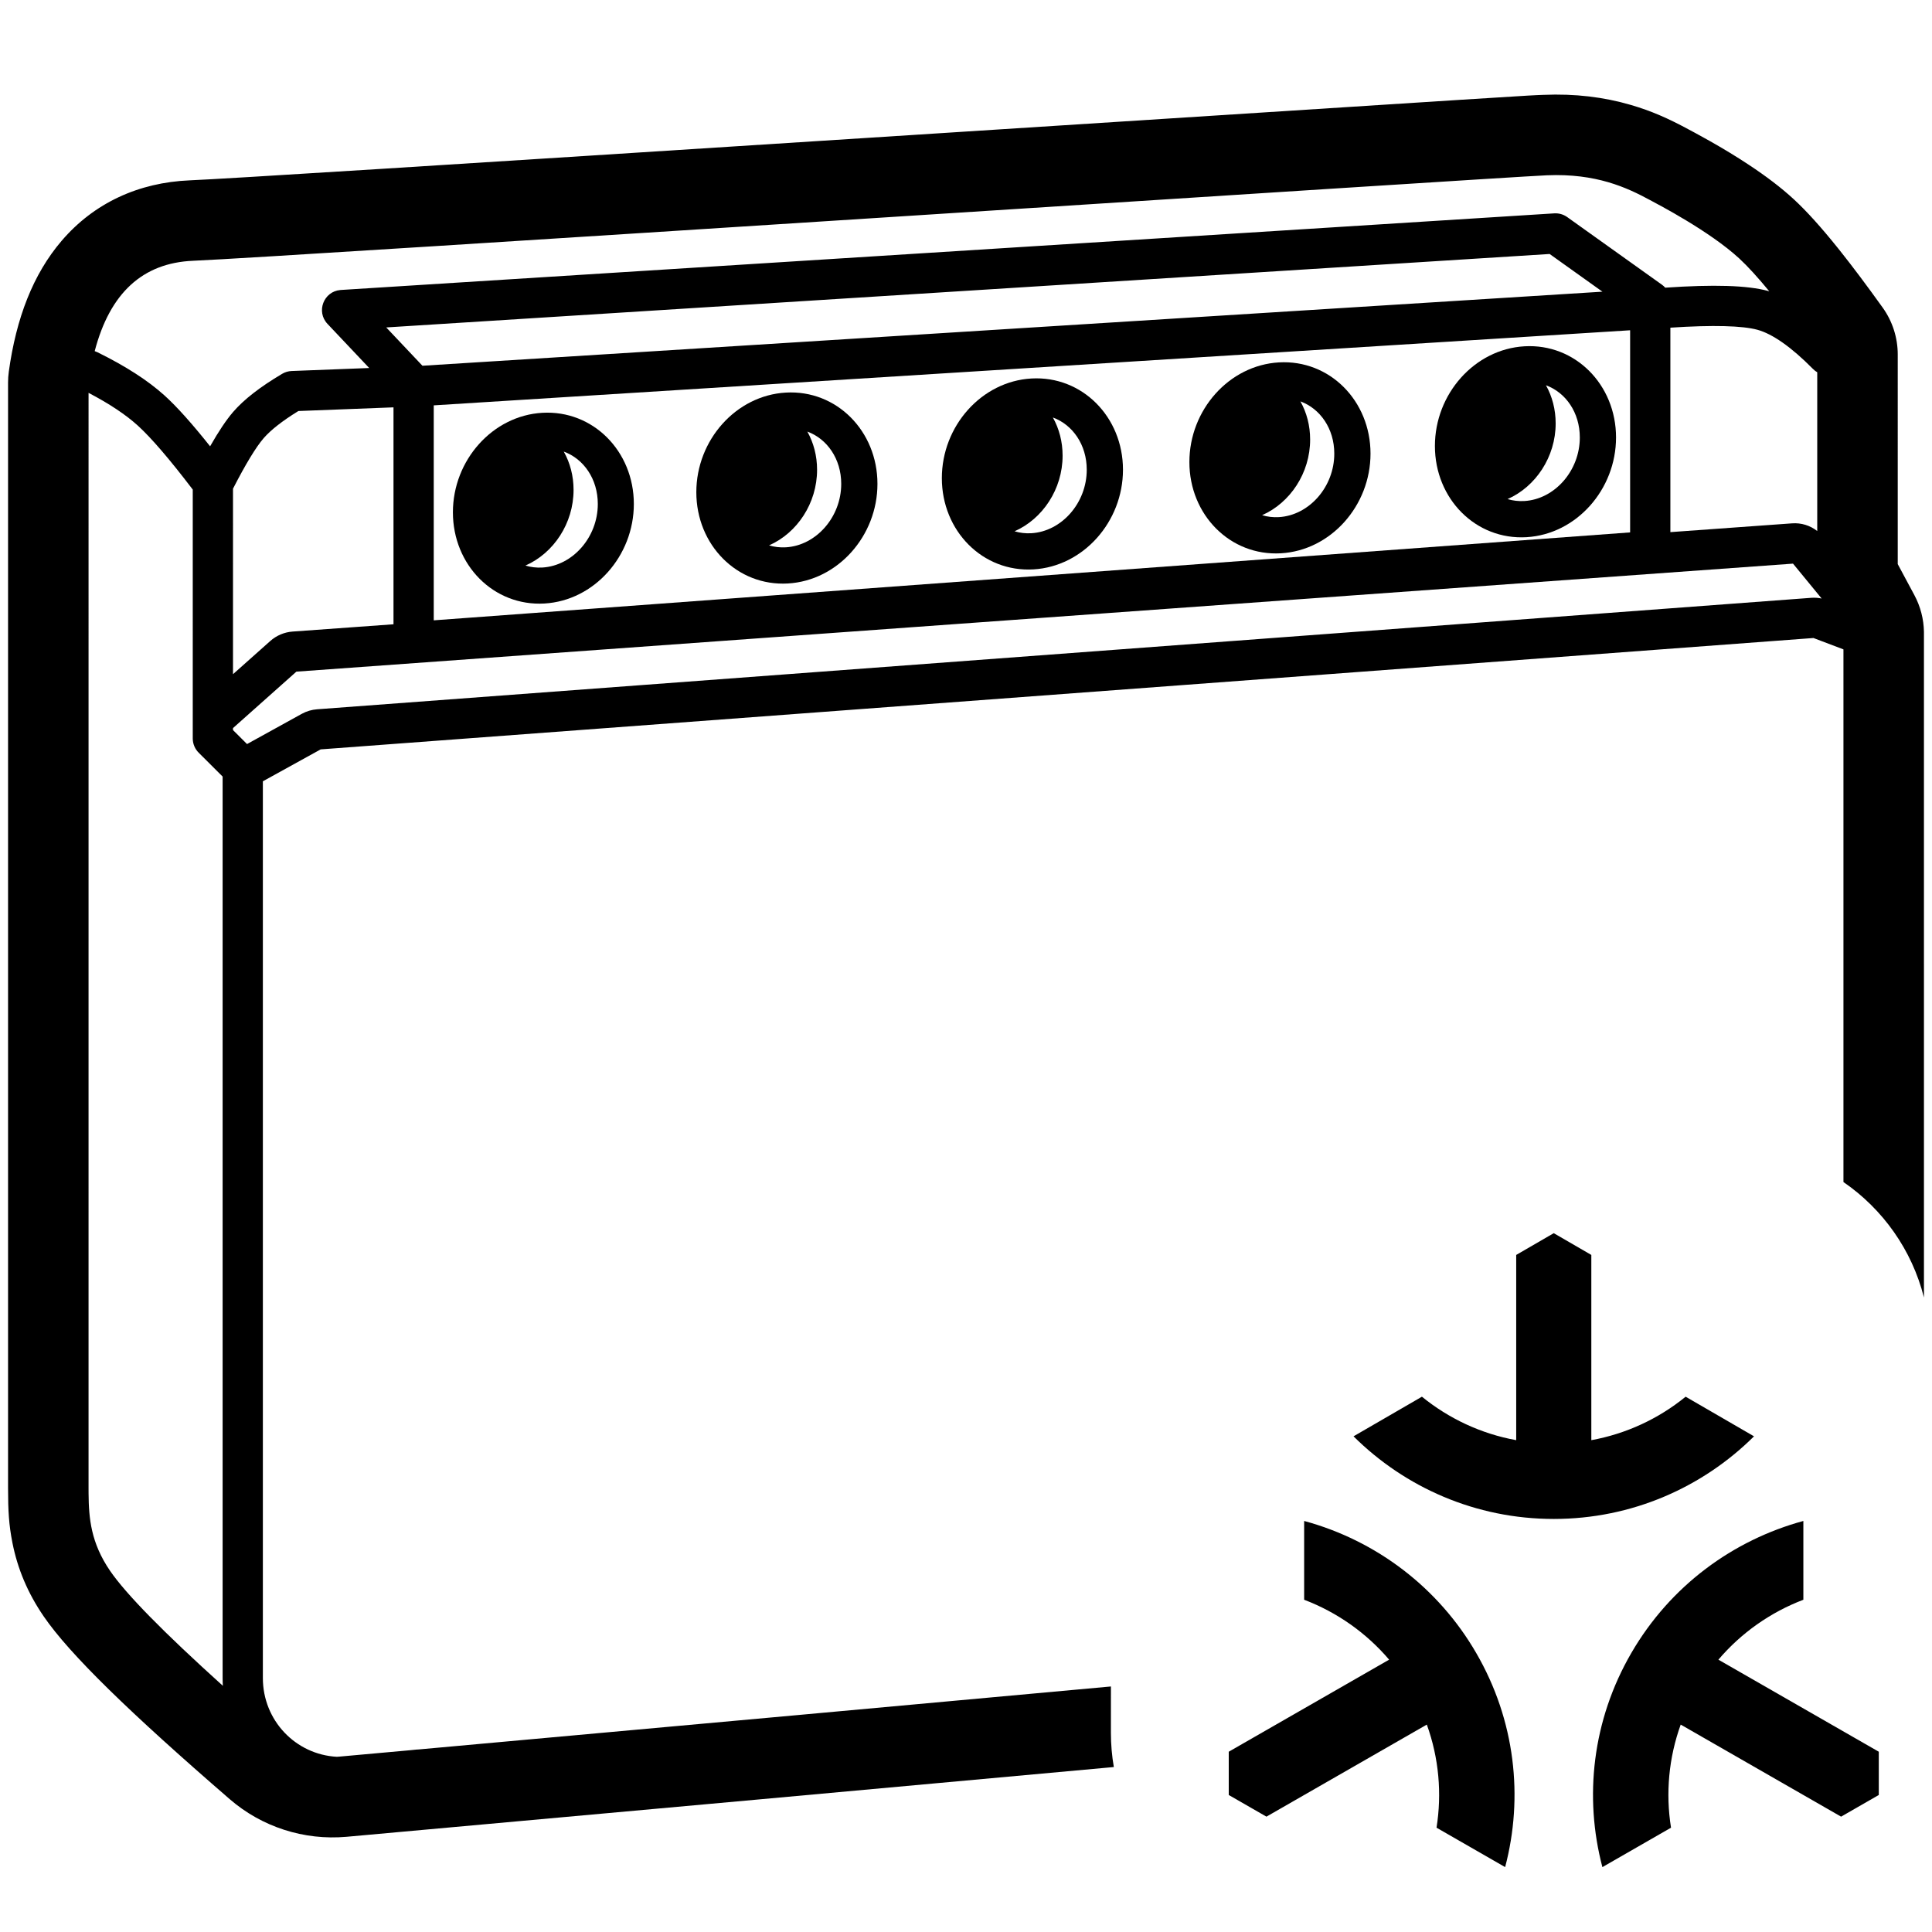
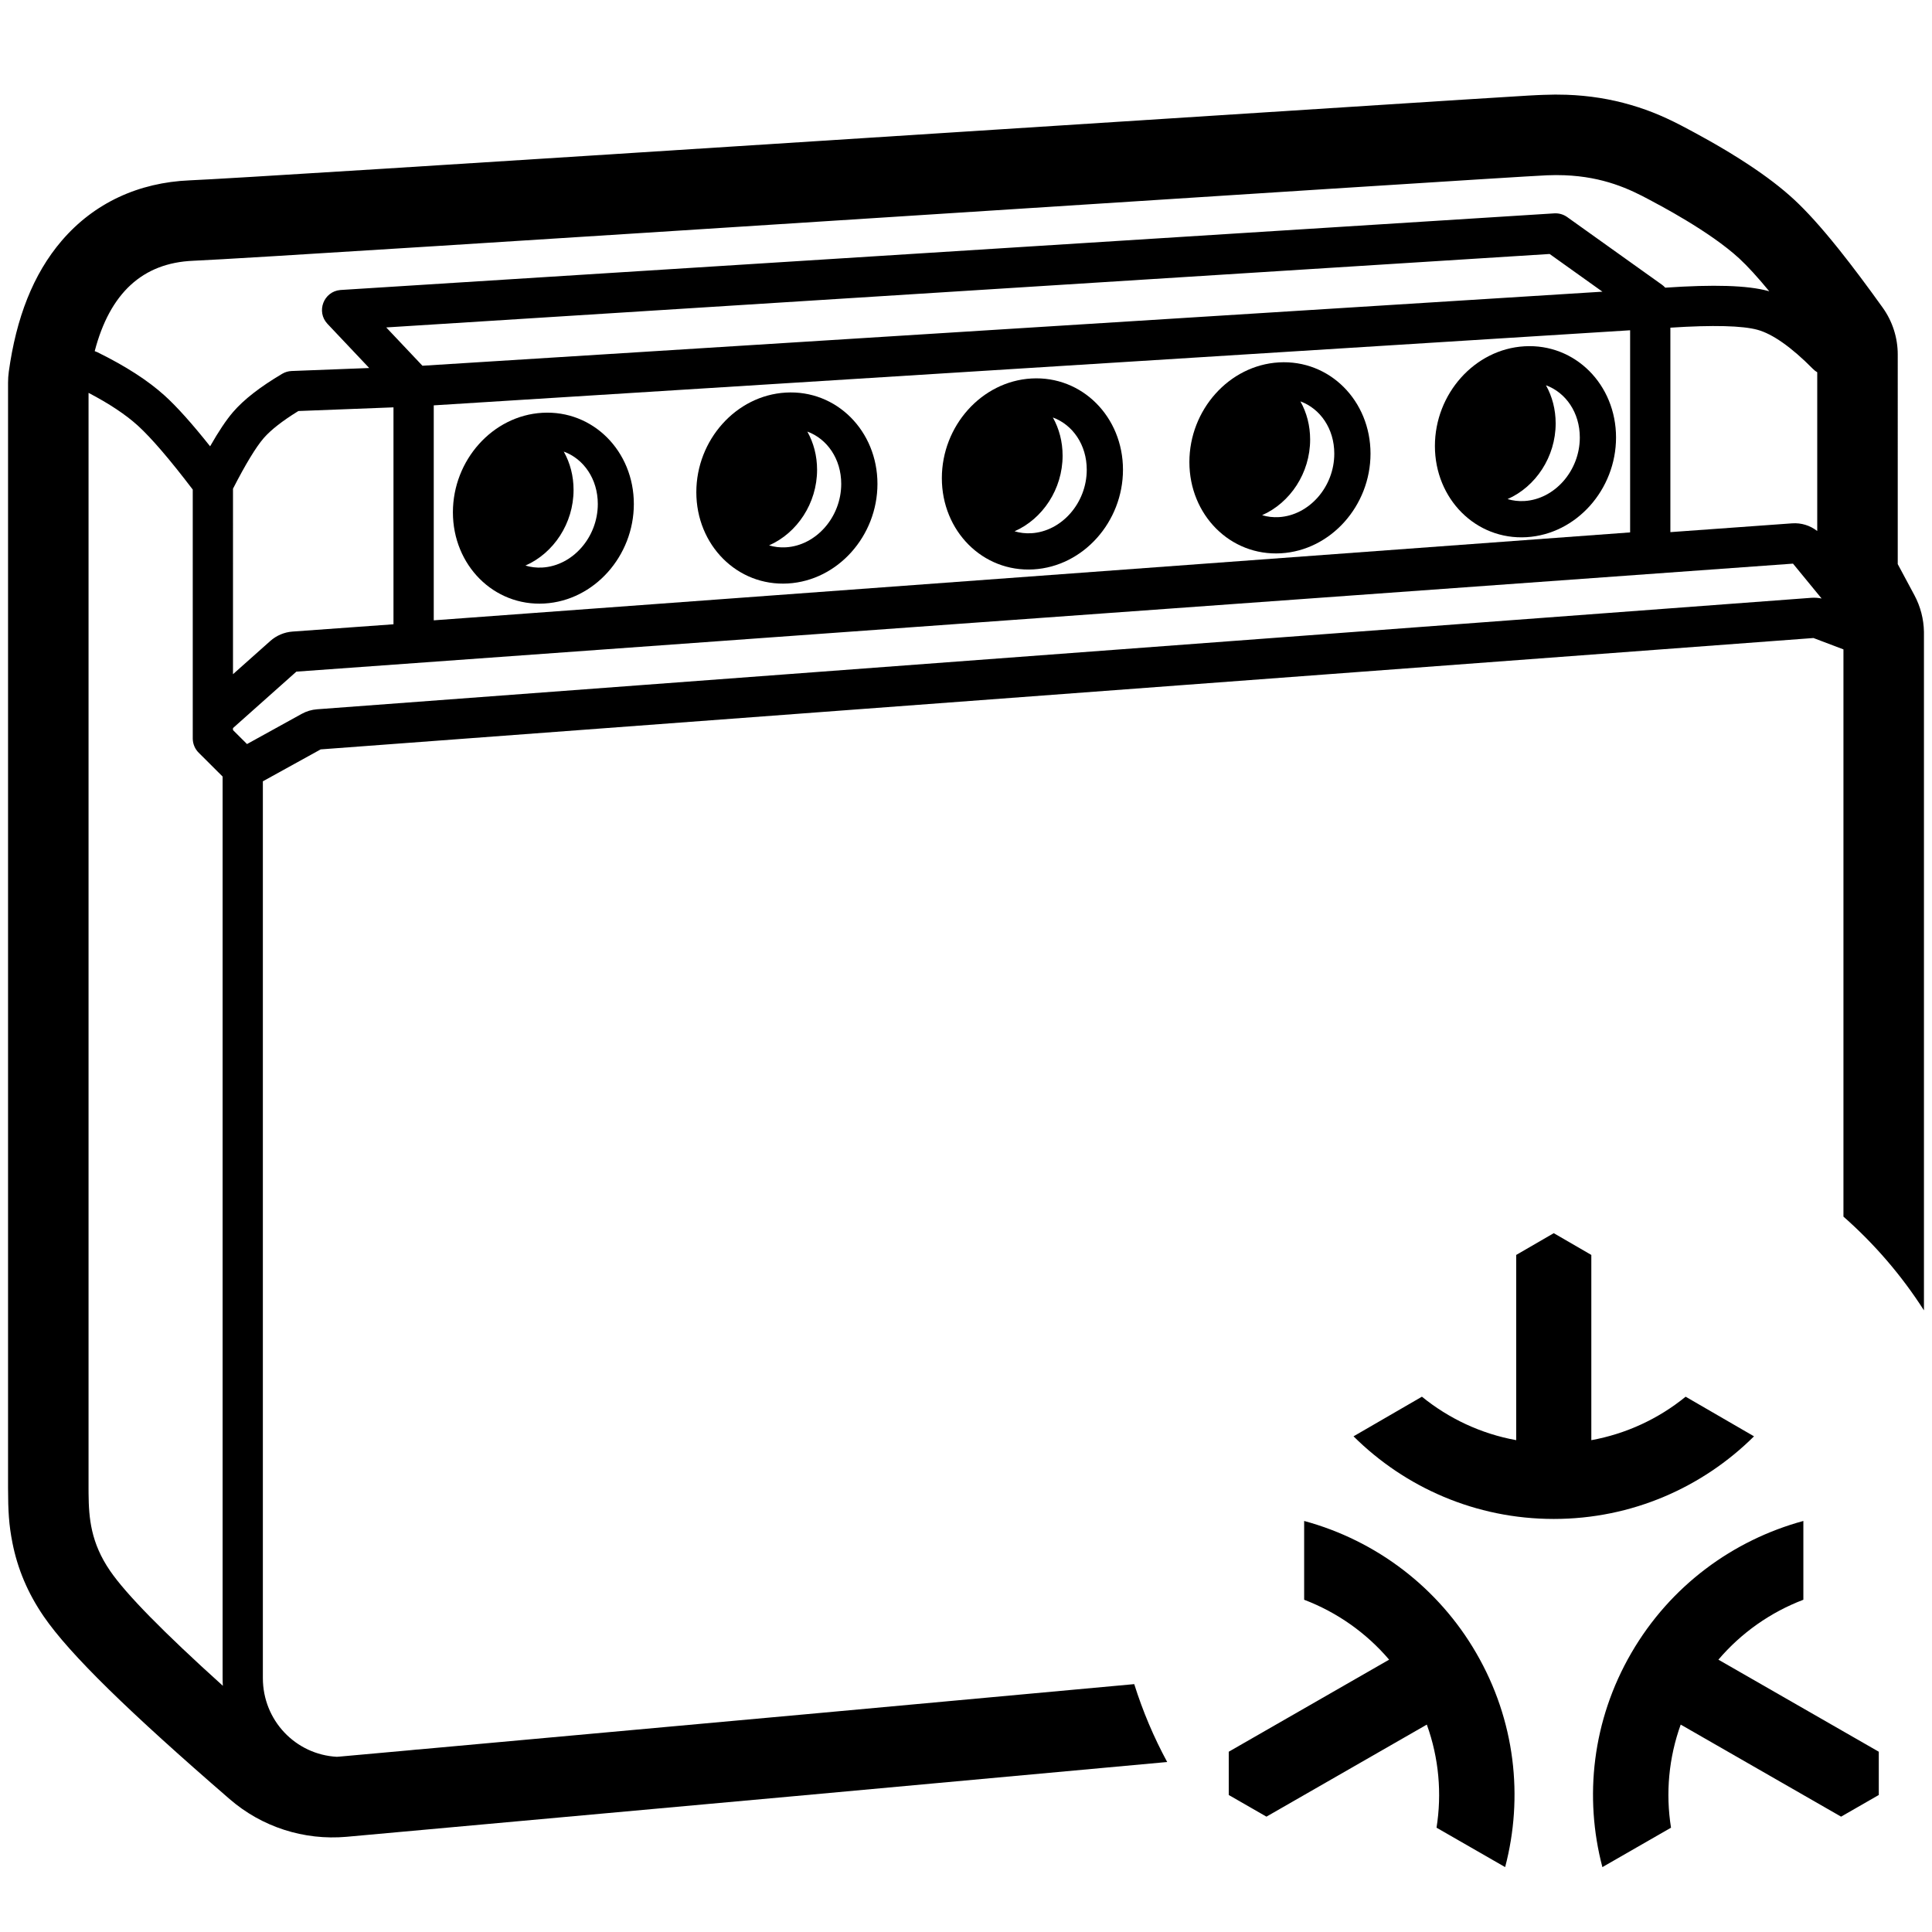
- <svg xmlns="http://www.w3.org/2000/svg" width="960px" height="960px" viewBox="0 0 960 960" version="1.1">
-   <g stroke="none" fill="none" fill-rule="nonzero">
-     <path id="1" d="M314.953,250.429 C314.953,276.282 295.257,298.448 270.518,299.881 C245.351,301.338 225.047,280.821 225.047,254.567 C225.047,228.695 244.745,206.528 269.49,205.117 C294.652,203.681 314.953,224.194 314.953,250.429 Z M280.126,224.387 L280.214,224.545 C283.258,230.01 285,236.453 285,243.429 C285,260.126 275.023,274.915 261.086,281.023 C263.727,281.823 266.551,282.174 269.483,282.004 C284.507,281.134 297.047,267.022 297.047,250.429 C297.047,237.979 290.007,227.979 280.126,224.387 Z" fill="#000000" />
-     <path id="2" d="M436,240.431 C436,266.308 416.285,288.494 391.52,289.928 C366.326,291.385 346,270.846 346,244.565 C346,218.668 365.718,196.481 390.488,195.07 C415.677,193.635 436,214.17 436,240.431 Z M401.16,214.45 L401.214,214.546 C404.258,220.012 406,226.455 406,233.431 C406,250.102 396.055,264.869 382.152,270.995 C384.773,271.782 387.573,272.126 390.48,271.958 C405.479,271.089 418,256.999 418,240.431 C418,228.022 410.997,218.052 401.16,214.45 Z" fill="#000000" />
-     <path id="3" d="M558,233.408 C558,259.281 538.288,281.476 513.526,282.926 C488.33,284.401 468,263.871 468,237.588 C468,211.694 487.715,189.498 512.482,188.072 C537.673,186.621 558,207.146 558,233.408 Z M523.169,207.446 L523.22,207.538 C526.261,212.999 528,219.436 528,226.408 C528,243.086 518.045,257.866 504.131,263.995 C506.756,264.783 509.562,265.127 512.474,264.957 C527.476,264.078 540,249.977 540,233.408 C540,221.004 533.002,211.042 523.169,207.446 Z" fill="#000000" />
-     <path id="4" d="M681,225.406 C681,251.279 661.288,273.474 636.527,274.926 C611.33,276.402 591,255.873 591,229.59 C591,203.695 610.715,181.498 635.482,180.072 C660.673,178.62 681,199.145 681,225.406 Z M646.169,199.445 L646.22,199.537 C649.261,204.999 651,211.435 651,218.406 C651,235.085 641.044,249.866 627.129,255.995 C629.754,256.783 632.561,257.127 635.474,256.957 C650.476,256.077 663,241.975 663,225.406 C663,213.002 656.001,203.041 646.169,199.445 Z" fill="#000000" />
-     <path id="5" d="M803,217.382 C803,243.252 783.292,265.455 758.533,266.924 C733.334,268.418 713,247.899 713,221.614 C713,195.721 732.712,173.516 757.477,172.073 C782.669,170.606 803,191.119 803,217.382 Z M768.178,191.441 L768.227,191.529 C771.263,196.985 773,203.417 773,210.382 C773,227.068 763.034,241.861 749.108,247.994 C751.738,248.785 754.549,249.129 757.467,248.956 C772.473,248.066 785,233.952 785,217.382 C785,204.983 778.006,195.031 768.178,191.441 Z" fill="#000000" />
-     <path d="M810.312,52.13 C820.586,55.13 828.933,58.841 838.827,64.184 C838.808,64.173 839.923,64.768 841.024,65.359 L841.37,65.544 C841.53,65.63 841.687,65.714 841.838,65.795 L842.266,66.026 C842.333,66.062 842.397,66.096 842.459,66.129 C844.76,67.372 847.056,68.637 849.471,70.002 C856.201,73.806 862.753,77.764 869.03,81.918 C877.564,87.566 885.055,93.22 891.428,99.108 C897.748,104.952 904.918,112.911 913.141,123.146 L914.153,124.41 C920.597,132.492 927.678,141.946 935.491,152.848 C940.36,159.641 942.978,167.79 942.978,176.148 L942.977,280.3 L951.252,295.731 C954.265,301.35 955.89,307.606 956,313.974 L956.003,644.729 C950.039,621.063 935.553,600.786 916,587.349 L916,340.454 C916,340.431 916,340.408 916,340.384 L915.999,322.673 L901.097,317.025 L159.336,372.363 L130.616,388.221 L130.616,833.82 C130.616,854.851 146.847,871.817 167.375,872.941 C167.803,872.917 168.23,872.887 168.657,872.849 C180.604,871.77 192.396,870.704 204.034,869.652 L206.975,869.349 C207.307,869.315 207.637,869.297 207.965,869.296 C343.81,857.014 458.492,846.572 552.009,837.997 L552,861 C552,866.808 552.5,872.499 553.46,878.032 L553.47,878.03 C446.988,887.791 317.647,899.556 172.199,912.691 C151.047,914.572 130.066,907.807 114.089,893.943 C64.421,850.967 34.581,821.975 21.681,803.119 C13.709,791.475 8.71,779.432 6.179,766.628 C4.417,757.716 4.017,750.91 4.001,739.307 L4,190.14 C4,188.31 4.126,186.483 4.376,184.67 C8.045,158.088 16.42,136.216 30.681,119.59 C46.765,100.84 68.875,90.67 94.287,89.61 C112.225,88.862 219.287,82.114 428.86,68.646 C430.436,68.544 430.436,68.544 432.013,68.443 C781.069,46.009 756.615,47.574 766.95,47.137 C782.632,46.474 796.94,48.226 810.312,52.13 Z M44.002,195.21 L44,739.551 C44.001,740.078 44.002,740.606 44.005,741.133 L44.012,742.187 C44.124,754.475 45.171,766.623 54.686,780.52 C62.576,792.053 81.26,811.086 110.738,837.665 C110.657,836.394 110.616,835.112 110.616,833.82 L110.616,385.864 L98.721,374.006 C96.917,372.208 95.87,369.793 95.786,367.256 L95.781,366.924 L95.78,243.272 L95.609,243.046 C84.278,228.178 75.245,217.675 68.691,211.673 L68.381,211.39 C62.411,205.991 54.281,200.576 44.002,195.21 Z M890.94,280.066 L147.274,333.735 L115.779,361.781 L115.78,362.773 L122.749,369.719 L149.912,354.722 C152.271,353.417 154.885,352.637 157.557,352.441 L899.997,297.052 C901.735,296.92 903.476,297.039 905.169,297.401 L905.11,297.332 L890.94,280.066 Z M195.526,202.411 L148.27,204.236 L147.975,204.418 C140.272,209.174 134.675,213.579 131.218,217.494 L130.956,217.794 C127.192,222.166 122.05,230.588 115.781,242.829 L115.779,335 L134.276,318.529 C137.365,315.774 141.285,314.111 145.396,313.819 L195.526,310.2 L195.526,202.411 Z M810,164.109 L215.526,201.42 L215.526,308.237 L810,264.548 L810,164.109 Z M830,162.818 L830,264.411 L890.46,260.049 C895.019,259.715 899.469,261.102 902.978,263.868 L902.977,184.978 C902.229,184.543 901.525,184.003 900.887,183.357 C889.985,172.325 880.646,165.891 873.282,163.872 C865.878,161.844 851.248,161.419 830,162.818 Z M768.64,87.101 C744.169,88.136 139.802,127.746 95.954,129.575 C70.911,130.62 54.612,145.59 47.057,174.478 C47.516,174.625 47.97,174.808 48.415,175.027 C62.352,181.884 73.474,189.03 81.799,196.559 C87.919,202.098 95.422,210.48 104.398,221.769 C108.629,214.341 112.403,208.691 115.799,204.746 C121.203,198.467 129.321,192.201 140.206,185.743 C141.638,184.894 143.259,184.415 144.923,184.351 L183.455,182.862 L162.732,160.935 C156.971,154.839 160.829,144.832 169.107,144.106 L169.37,144.086 L772.291,106.02 C774.586,105.875 776.861,106.525 778.732,107.862 L825.811,141.476 C826.416,141.908 826.964,142.401 827.45,142.944 C851.468,141.3 868.287,141.767 878.567,144.583 C878.76,144.636 878.954,144.69 879.147,144.746 C873.355,137.713 868.396,132.291 864.271,128.476 C849.527,114.856 823.812,101.536 819.812,99.375 C808.341,93.181 793.111,86.066 768.64,87.101 Z M770.004,126.204 L191.919,162.702 L209.907,181.734 L796.238,144.934 L770.004,126.204 Z" id="Combined-Shape" fill="#000000" />
-     <path id="matter" d="M896.08,755.757 C861.275,765.236 830.074,787.812 810.608,821.339 C791.142,854.865 787.072,893.049 796.218,927.757 L830.322,908.168 C827.561,890.961 829.215,873.34 835.132,856.939 L914.828,902.684 L933.558,891.919 L933.558,870.421 L853.862,824.68 C865.19,811.38 879.711,801.139 896.08,794.906 L896.08,755.757 Z M648.026,755.757 L648.026,794.905 C664.397,801.136 678.92,811.377 690.247,824.678 L610.558,870.422 L610.558,891.92 L629.29,902.684 L708.979,856.94 C715.03,873.682 716.493,891.297 713.802,908.168 L747.897,927.757 C757.043,893.046 752.977,854.867 733.505,821.341 C714.845,789.111 684.114,765.533 648.026,755.757 L648.026,755.757 Z M772.053,612.757 L753.395,623.573 L753.395,715.613 C735.85,712.43 719.849,704.832 706.545,694.012 L672.558,713.701 C698.12,739.086 733.266,754.757 772.058,754.757 C810.85,754.757 845.996,739.086 871.558,713.701 L837.583,694.012 C824.022,705.058 807.904,712.488 790.721,715.613 L790.721,623.573 L772.053,612.757 Z" fill="#000000" />
+ <svg xmlns="http://www.w3.org/2000/svg" width="960px" height="960px" version="1.1" viewBox="0 0 960 960">
+   <g>
+     <path id="Shape" d="m778.46 47.088c-3.756-0.132-7.589-0.117-11.51 0.049-10.336 0.437 14.117-1.127-334.94 21.307-1.576 0.101-1.576 0.102-3.152 0.203-209.57 13.468-316.63 20.214-334.57 20.963-25.412 1.06-47.522 11.23-63.605 29.98-14.261 16.626-22.637 38.497-26.307 65.08-0.25 1.812-0.375 3.641-0.375 5.471v549.17c0.017 11.604 0.418 18.409 2.18 27.32 2.531 12.804 7.529 24.848 15.502 36.492 12.9 18.856 42.74 47.849 92.408 90.824 15.977 13.864 36.958 20.628 58.109 18.748 165.14-14.913 294.04-26.71 407.77-37.162-6.64-12.238-12.124-25.192-16.375-38.699-100.01 9.193-200.23 18.415-355.63 32.465-0.327 2e-3 -0.658 0.02-0.99 0.055l-2.941 0.303c-11.638 1.052-23.43 2.116-35.377 3.195-0.427 0.038-0.854 0.07-1.281 0.094-20.529-1.124-36.76-18.09-36.76-39.121v-445.6l28.721-15.857 741.76-55.338 14.902 5.648v17.711c0 0.023-1.6e-4 0.047 0 0.07v264.07c15.399 13.558 28.881 29.2 40 46.578v-337.13c-0.11-6.369-1.735-12.625-4.748-18.244l-8.275-15.43 2e-3 -104.15c0-8.358-2.619-16.507-7.488-23.301-7.813-10.902-14.894-20.356-21.338-28.438l-1.012-1.264c-8.223-10.235-15.393-18.195-21.713-24.039-6.373-5.888-13.864-11.541-22.398-17.189-6.277-4.154-12.828-8.112-19.559-11.916-2.414-1.365-4.71-2.63-7.012-3.873-0.061-0.033-0.127-0.067-0.193-0.104l-0.428-0.23c-0.151-0.081-0.307-0.164-0.467-0.25l-0.348-0.186c-1.101-0.59-2.216-1.186-2.197-1.176-9.894-5.343-18.24-9.053-28.514-12.053-10.029-2.928-20.585-4.647-31.852-5.043zm-1.066 39.99c19.465 0.753 32.381 6.877 42.418 12.297 4 2.161 29.715 15.481 44.459 29.102 4.125 3.814 9.083 9.237 14.875 16.27-0.194-0.056-0.387-0.109-0.58-0.162-10.281-2.816-27.098-3.284-51.115-1.641-0.486-0.543-1.036-1.037-1.641-1.469l-47.078-33.613c-1.871-1.336-4.146-1.987-6.441-1.842l-602.92 38.066-0.262 0.019c-8.278 0.725-12.136 10.734-6.375 16.83l20.723 21.928-38.533 1.488c-1.664 0.064-3.285 0.541-4.717 1.391-10.884 6.458-19.002 12.725-24.406 19.004-3.396 3.945-7.17 9.596-11.4 17.023-8.976-11.289-16.48-19.673-22.6-25.211-8.324-7.529-19.447-14.674-33.385-21.531-0.445-0.219-0.898-0.401-1.357-0.549 7.555-28.887 23.855-43.858 48.898-44.902 43.847-1.829 648.21-41.44 672.69-42.475 3.059-0.129 5.973-0.131 8.754-0.023zm-7.391 39.125 26.234 18.73-586.33 36.801-17.986-19.033zm86.828 35.857c7.239 0.185 12.749 0.799 16.451 1.812 7.364 2.018 16.702 8.452 27.604 19.484 0.638 0.645 1.341 1.186 2.09 1.621l2e-3 78.891c-3.509-2.766-7.959-4.154-12.518-3.82l-60.461 4.363v-101.59c10.624-0.7 19.593-0.943 26.832-0.758zm-46.832 2.049v100.44l-594.47 43.688v-106.82zm-766 31.102c10.279 5.366 18.409 10.781 24.379 16.18l0.311 0.281c6.553 6.003 15.588 16.507 26.918 31.375l0.17 0.225 2e-3 123.65 0.006 0.332c0.084 2.537 1.13 4.952 2.934 6.75l11.895 11.857v447.96c0 1.292 0.042 2.575 0.123 3.846-29.478-26.579-48.163-45.613-56.053-57.146-9.515-13.897-10.562-26.044-10.674-38.332l-0.006-1.055c-0.003-0.527-0.005-1.054-0.006-1.582zm151.52 7.201v107.79l-50.129 3.617c-4.112 0.292-8.032 1.955-11.121 4.711l-18.496 16.471 2e-3 -92.172c6.269-12.241 11.412-20.662 15.176-25.033l0.262-0.301c3.458-3.915 9.053-8.32 16.756-13.076l0.295-0.182zm695.41 77.654 14.17 17.266 0.06 0.068c-1.693-0.362-3.436-0.479-5.174-0.348l-742.44 55.389c-2.672 0.196-5.285 0.977-7.644 2.281l-27.164 14.996-6.969-6.945v-0.992l31.494-28.047z" />
+     <path id="1" d="M314.953,250.429 C314.953,276.282 295.257,298.448 270.518,299.881 C245.351,301.338 225.047,280.821 225.047,254.567 C225.047,228.695 244.745,206.528 269.49,205.117 C294.652,203.681 314.953,224.194 314.953,250.429 Z M280.126,224.387 L280.214,224.545 C283.258,230.01 285,236.453 285,243.429 C285,260.126 275.023,274.915 261.086,281.023 C263.727,281.823 266.551,282.174 269.483,282.004 C284.507,281.134 297.047,267.022 297.047,250.429 C297.047,237.979 290.007,227.979 280.126,224.387 Z" />
+     <path id="2" d="M436,240.431 C436,266.308 416.285,288.494 391.52,289.928 C366.326,291.385 346,270.846 346,244.565 C346,218.668 365.718,196.481 390.488,195.07 C415.677,193.635 436,214.17 436,240.431 Z M401.16,214.45 L401.214,214.546 C404.258,220.012 406,226.455 406,233.431 C406,250.102 396.055,264.869 382.152,270.995 C384.773,271.782 387.573,272.126 390.48,271.958 C405.479,271.089 418,256.999 418,240.431 C418,228.022 410.997,218.052 401.16,214.45 Z" />
+     <path id="3" d="M558,233.408 C558,259.281 538.288,281.476 513.526,282.926 C488.33,284.401 468,263.871 468,237.588 C468,211.694 487.715,189.498 512.482,188.072 C537.673,186.621 558,207.146 558,233.408 Z M523.169,207.446 L523.22,207.538 C526.261,212.999 528,219.436 528,226.408 C528,243.086 518.045,257.866 504.131,263.995 C506.756,264.783 509.562,265.127 512.474,264.957 C527.476,264.078 540,249.977 540,233.408 C540,221.004 533.002,211.042 523.169,207.446 Z" />
+     <path id="4" d="M681,225.406 C681,251.279 661.288,273.474 636.527,274.926 C611.33,276.402 591,255.873 591,229.59 C591,203.695 610.715,181.498 635.482,180.072 C660.673,178.62 681,199.145 681,225.406 Z M646.169,199.445 L646.22,199.537 C649.261,204.999 651,211.435 651,218.406 C651,235.085 641.044,249.866 627.129,255.995 C629.754,256.783 632.561,257.127 635.474,256.957 C650.476,256.077 663,241.975 663,225.406 C663,213.002 656.001,203.041 646.169,199.445 Z" />
+     <path id="5" d="M803,217.382 C803,243.252 783.292,265.455 758.533,266.924 C733.334,268.418 713,247.899 713,221.614 C713,195.721 732.712,173.516 757.477,172.073 C782.669,170.606 803,191.119 803,217.382 Z M768.178,191.441 L768.227,191.529 C771.263,196.985 773,203.417 773,210.382 C773,227.068 763.034,241.861 749.108,247.994 C751.738,248.785 754.549,249.129 757.467,248.956 C772.473,248.066 785,233.952 785,217.382 C785,204.983 778.006,195.031 768.178,191.441 Z" />
+     <path id="matter" d="M896.08,755.757 C861.275,765.236 830.074,787.812 810.608,821.339 C791.142,854.865 787.072,893.049 796.218,927.757 L830.322,908.168 C827.561,890.961 829.215,873.34 835.132,856.939 L914.828,902.684 L933.558,891.919 L933.558,870.421 L853.862,824.68 C865.19,811.38 879.711,801.139 896.08,794.906 L896.08,755.757 Z M648.026,755.757 L648.026,794.905 C664.397,801.136 678.92,811.377 690.247,824.678 L610.558,870.422 L610.558,891.92 L629.29,902.684 L708.979,856.94 C715.03,873.682 716.493,891.297 713.802,908.168 L747.897,927.757 C757.043,893.046 752.977,854.867 733.505,821.341 C714.845,789.111 684.114,765.533 648.026,755.757 L648.026,755.757 Z M772.053,612.757 L753.395,623.573 L753.395,715.613 C735.85,712.43 719.849,704.832 706.545,694.012 L672.558,713.701 C698.12,739.086 733.266,754.757 772.058,754.757 C810.85,754.757 845.996,739.086 871.558,713.701 L837.583,694.012 C824.022,705.058 807.904,712.488 790.721,715.613 L790.721,623.573 L772.053,612.757 Z" />
  </g>
</svg>
